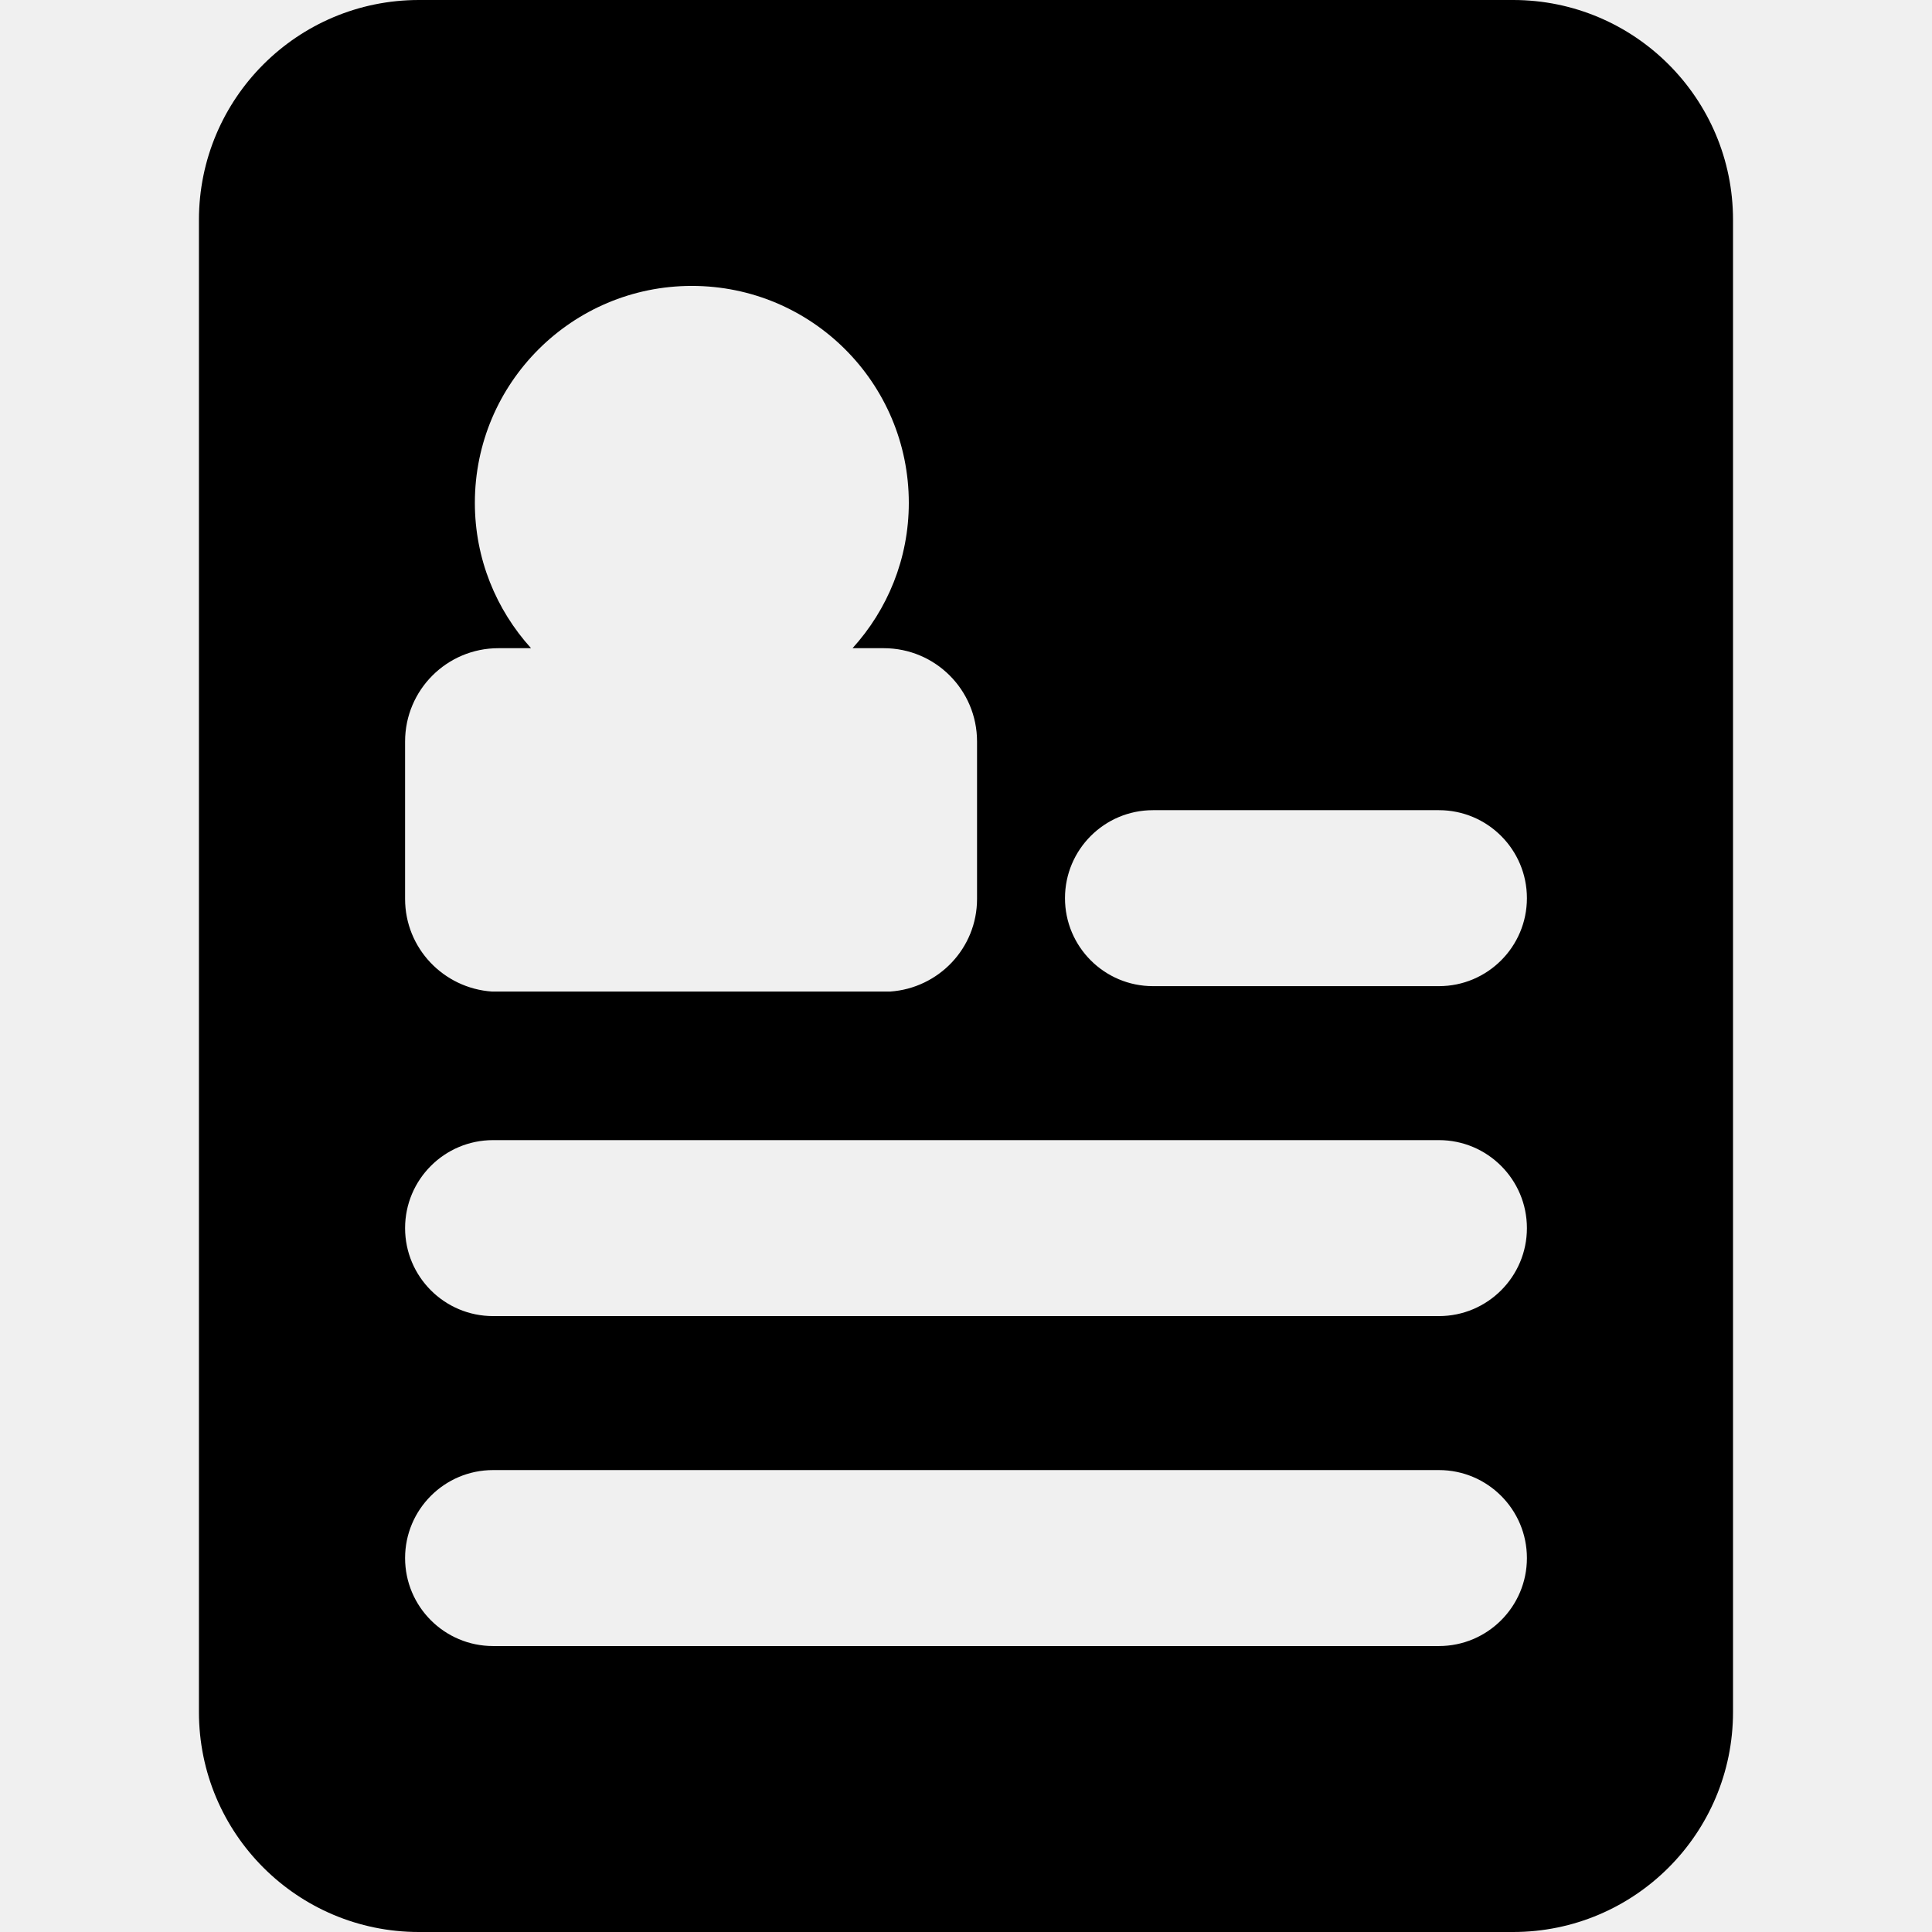
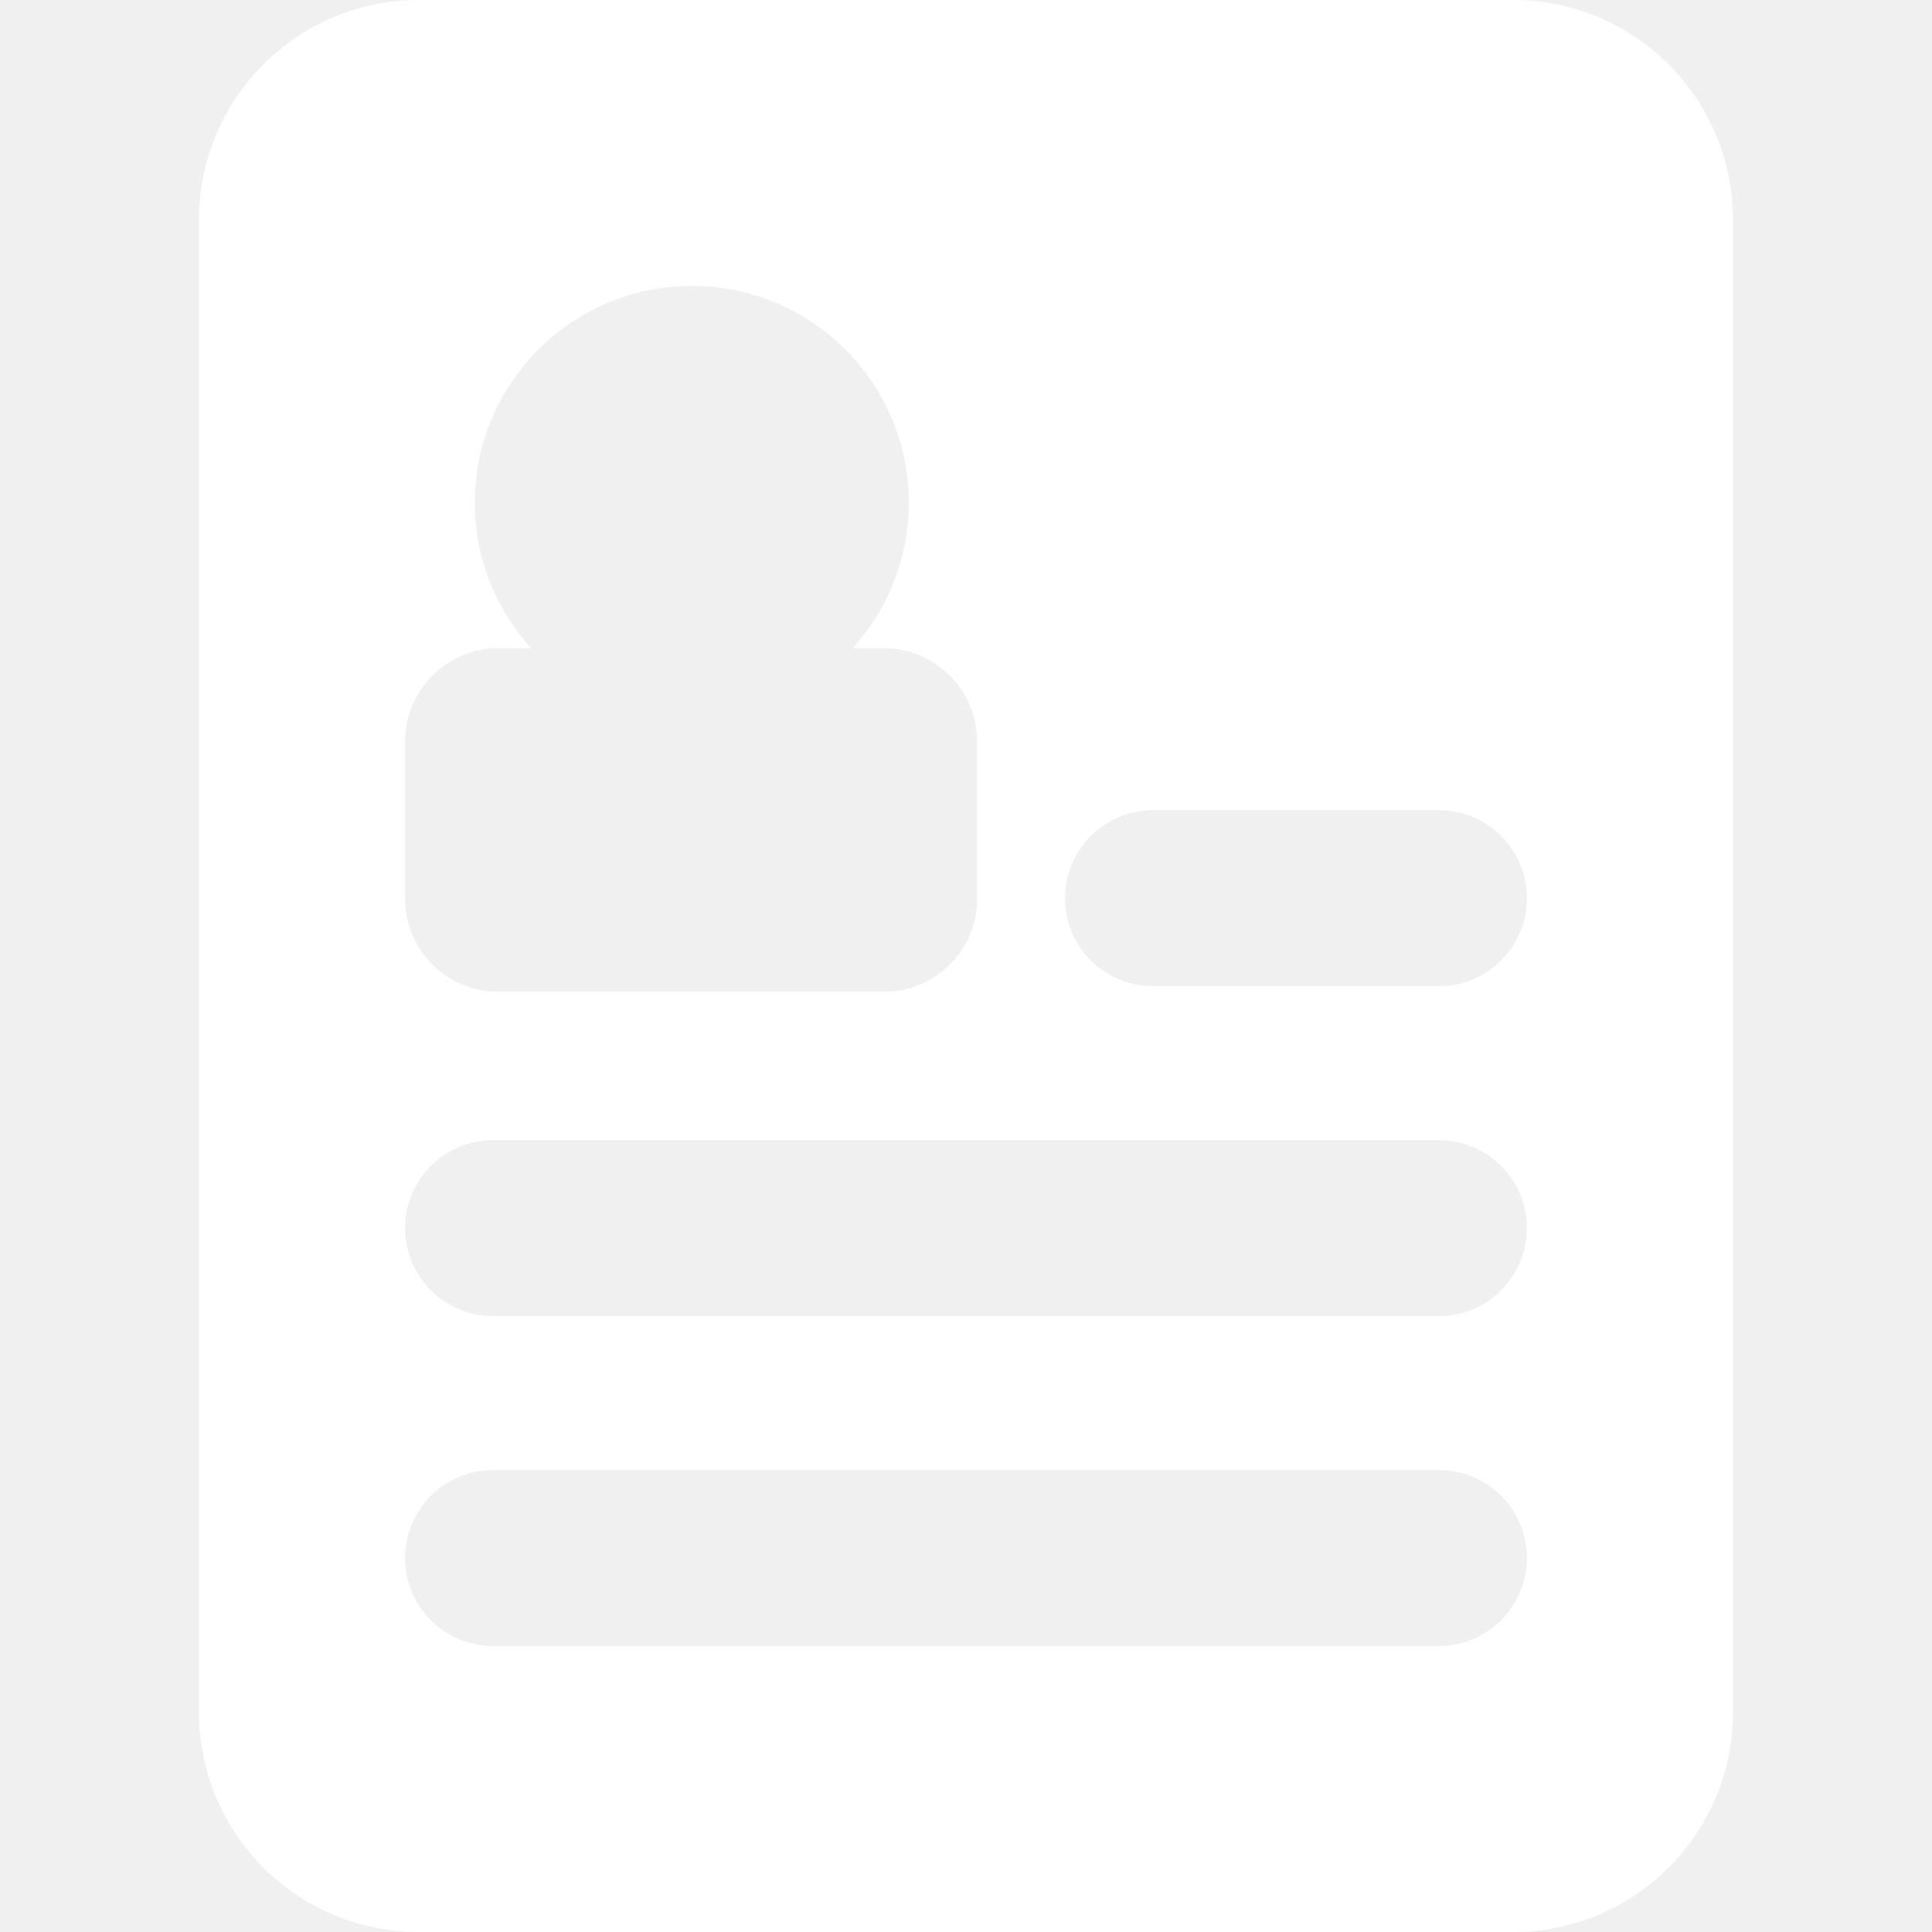
- <svg xmlns="http://www.w3.org/2000/svg" fill="#000000" version="1.1" id="Capa_1" width="800px" height="800px" viewBox="0 0 43.916 43.916" xml:space="preserve">
+ <svg xmlns="http://www.w3.org/2000/svg" fill="white" version="1.1" id="Capa_1" width="800px" height="800px" viewBox="0 0 43.916 43.916" xml:space="preserve">
  <g>
    <path d="M34.395,0H9.522c-2.762,0-5,2.239-5,5v33.916c0,2.761,2.238,5,5,5h24.871c2.762,0,5-2.239,5-5V5   C39.395,2.239,37.154,0,34.395,0z M9.208,16.855c0-1.172,0.951-2.121,2.121-2.121h0.742c-0.791-0.874-1.277-2.03-1.277-3.304   c0-2.723,2.209-4.931,4.932-4.931c2.725,0,4.932,2.207,4.932,4.932c0,1.272-0.486,2.429-1.279,3.303h0.709   c1.172,0,2.121,0.949,2.121,2.121v3.578c0,1.122-0.875,2.03-1.975,2.106h-9.051c-1.1-0.076-1.975-0.984-1.975-2.106V16.855   L9.208,16.855z M32.708,37.416h-21.5c-1.104,0-2-0.896-2-2s0.896-2,2-2h21.5c1.104,0,2,0.896,2,2S33.812,37.416,32.708,37.416z    M32.708,29.916h-21.5c-1.104,0-2-0.896-2-2s0.896-2,2-2h21.5c1.104,0,2,0.896,2,2S33.812,29.916,32.708,29.916z M32.708,22.416   h-6.5c-1.104,0-2-0.896-2-2c0-1.104,0.896-2,2-2h6.5c1.104,0,2,0.896,2,2C34.708,21.52,33.812,22.416,32.708,22.416z" />
  </g>
</svg>
